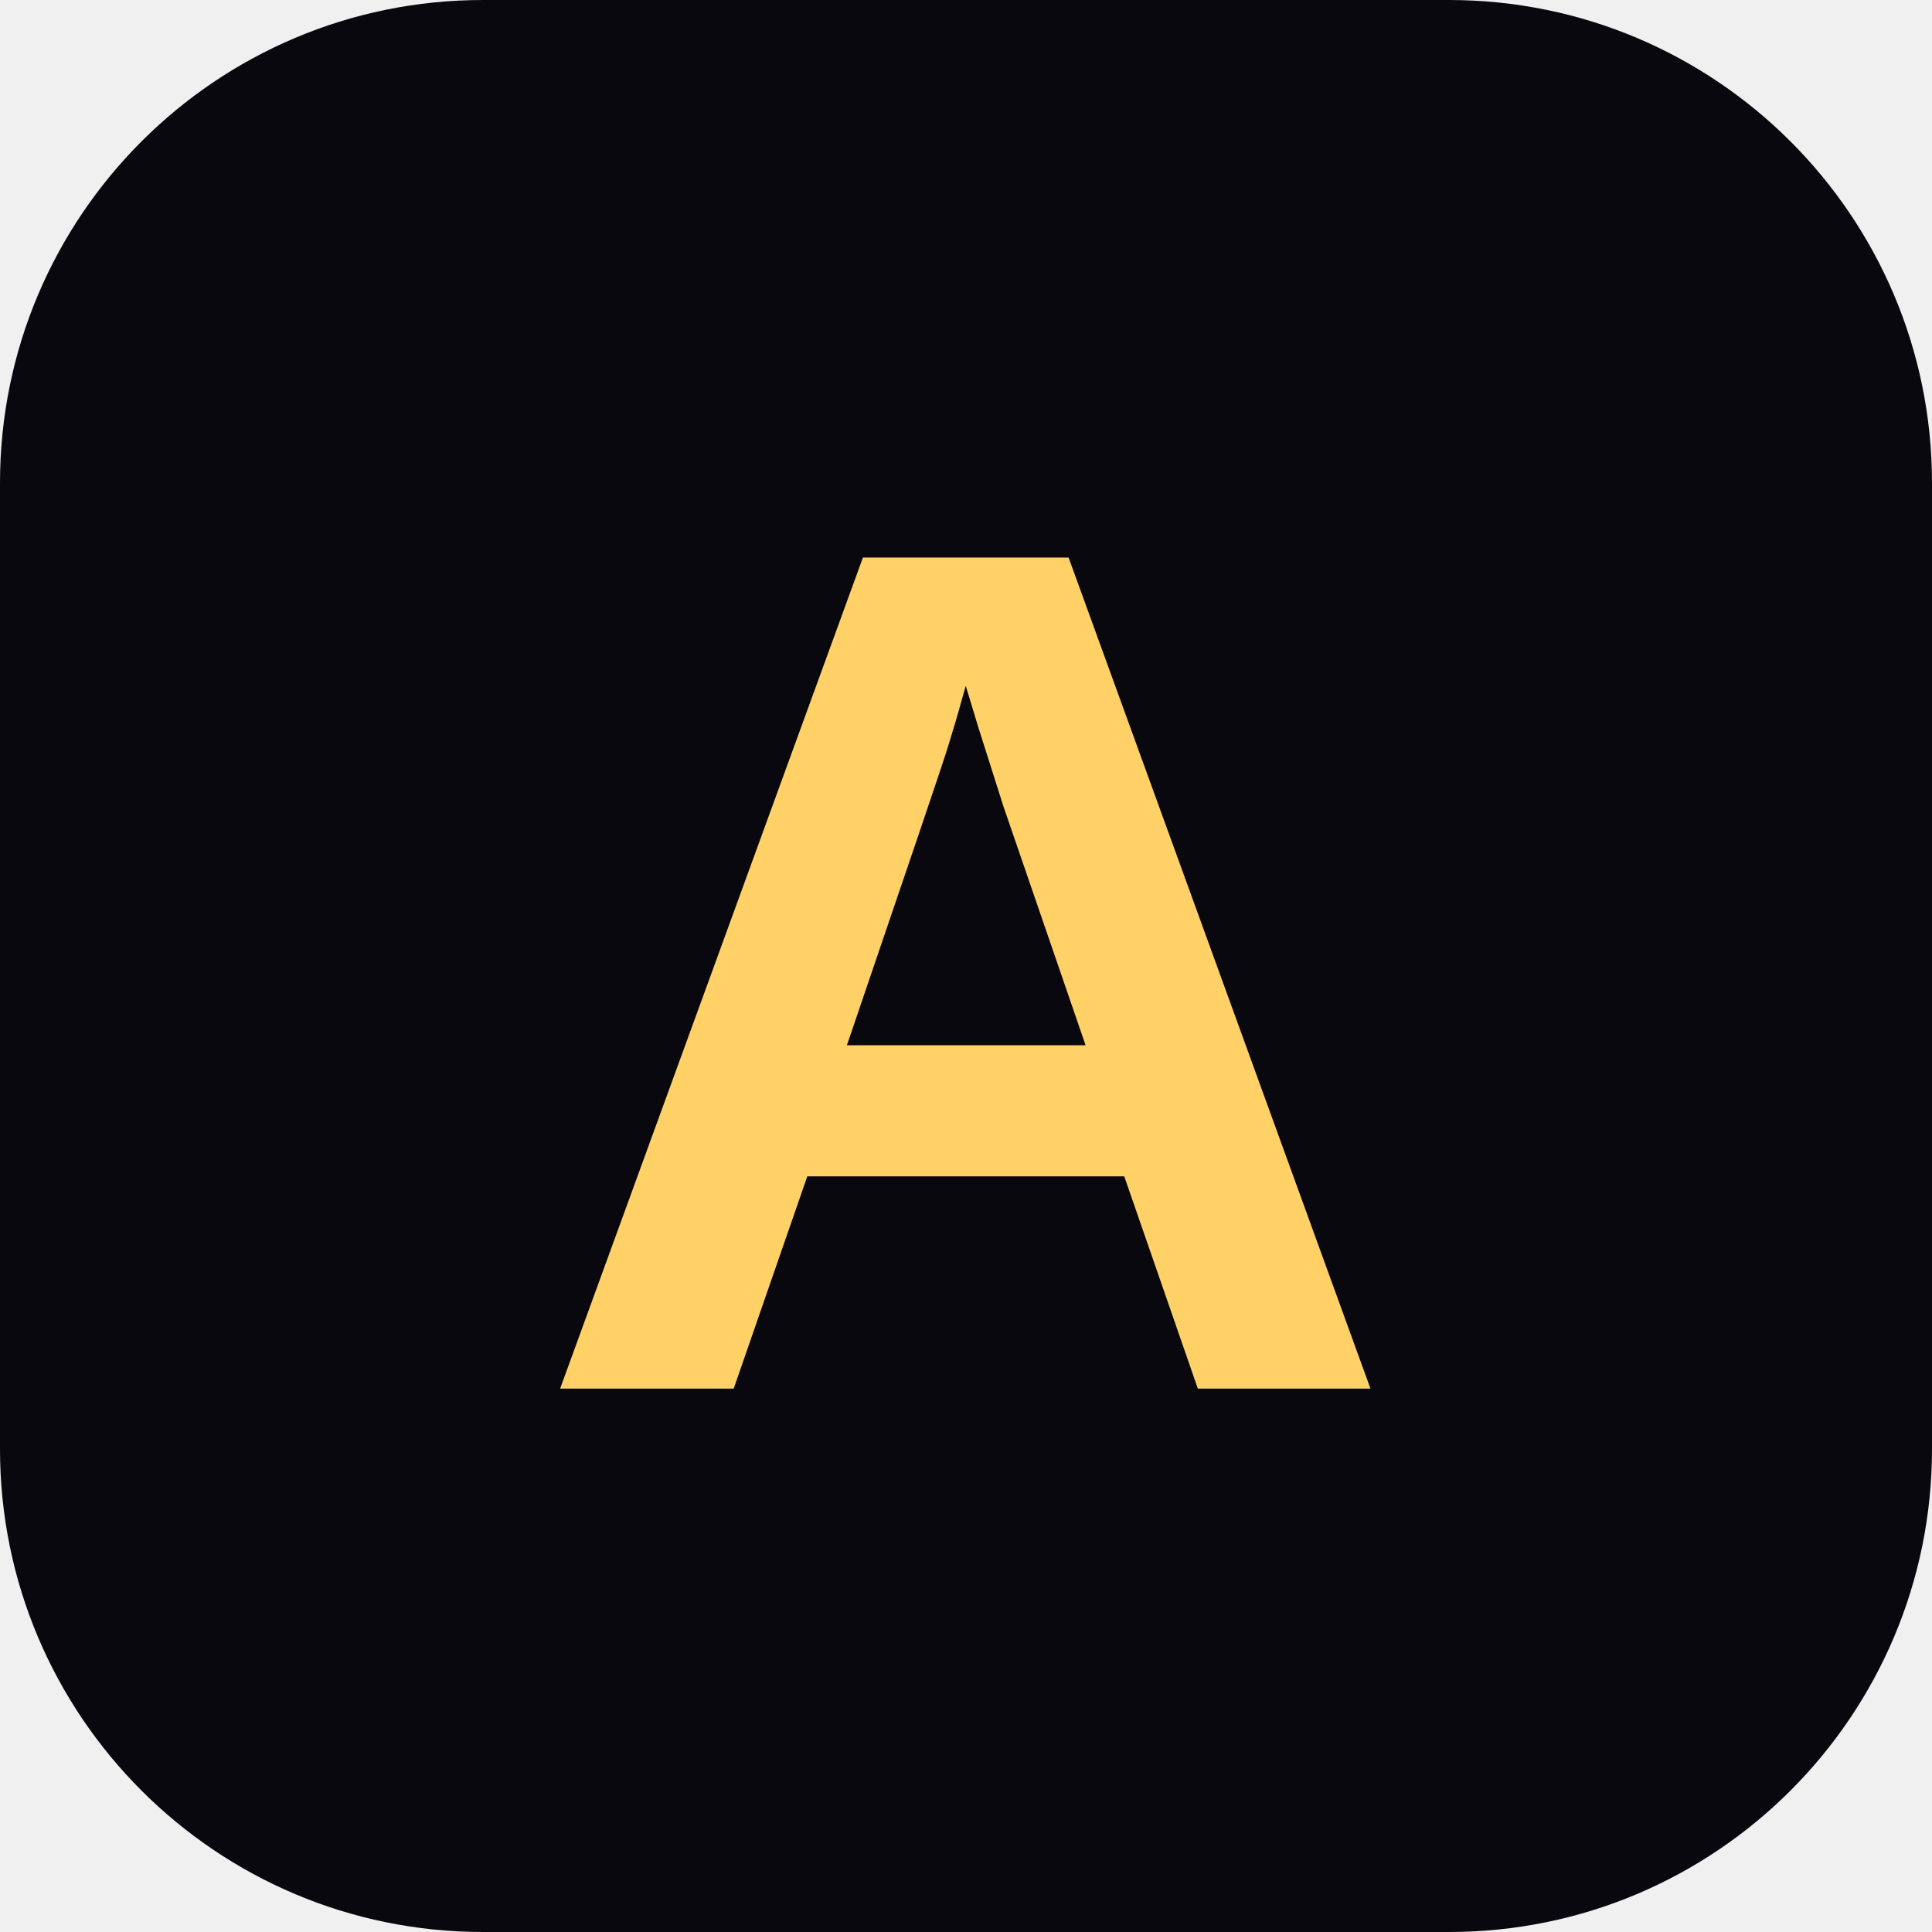
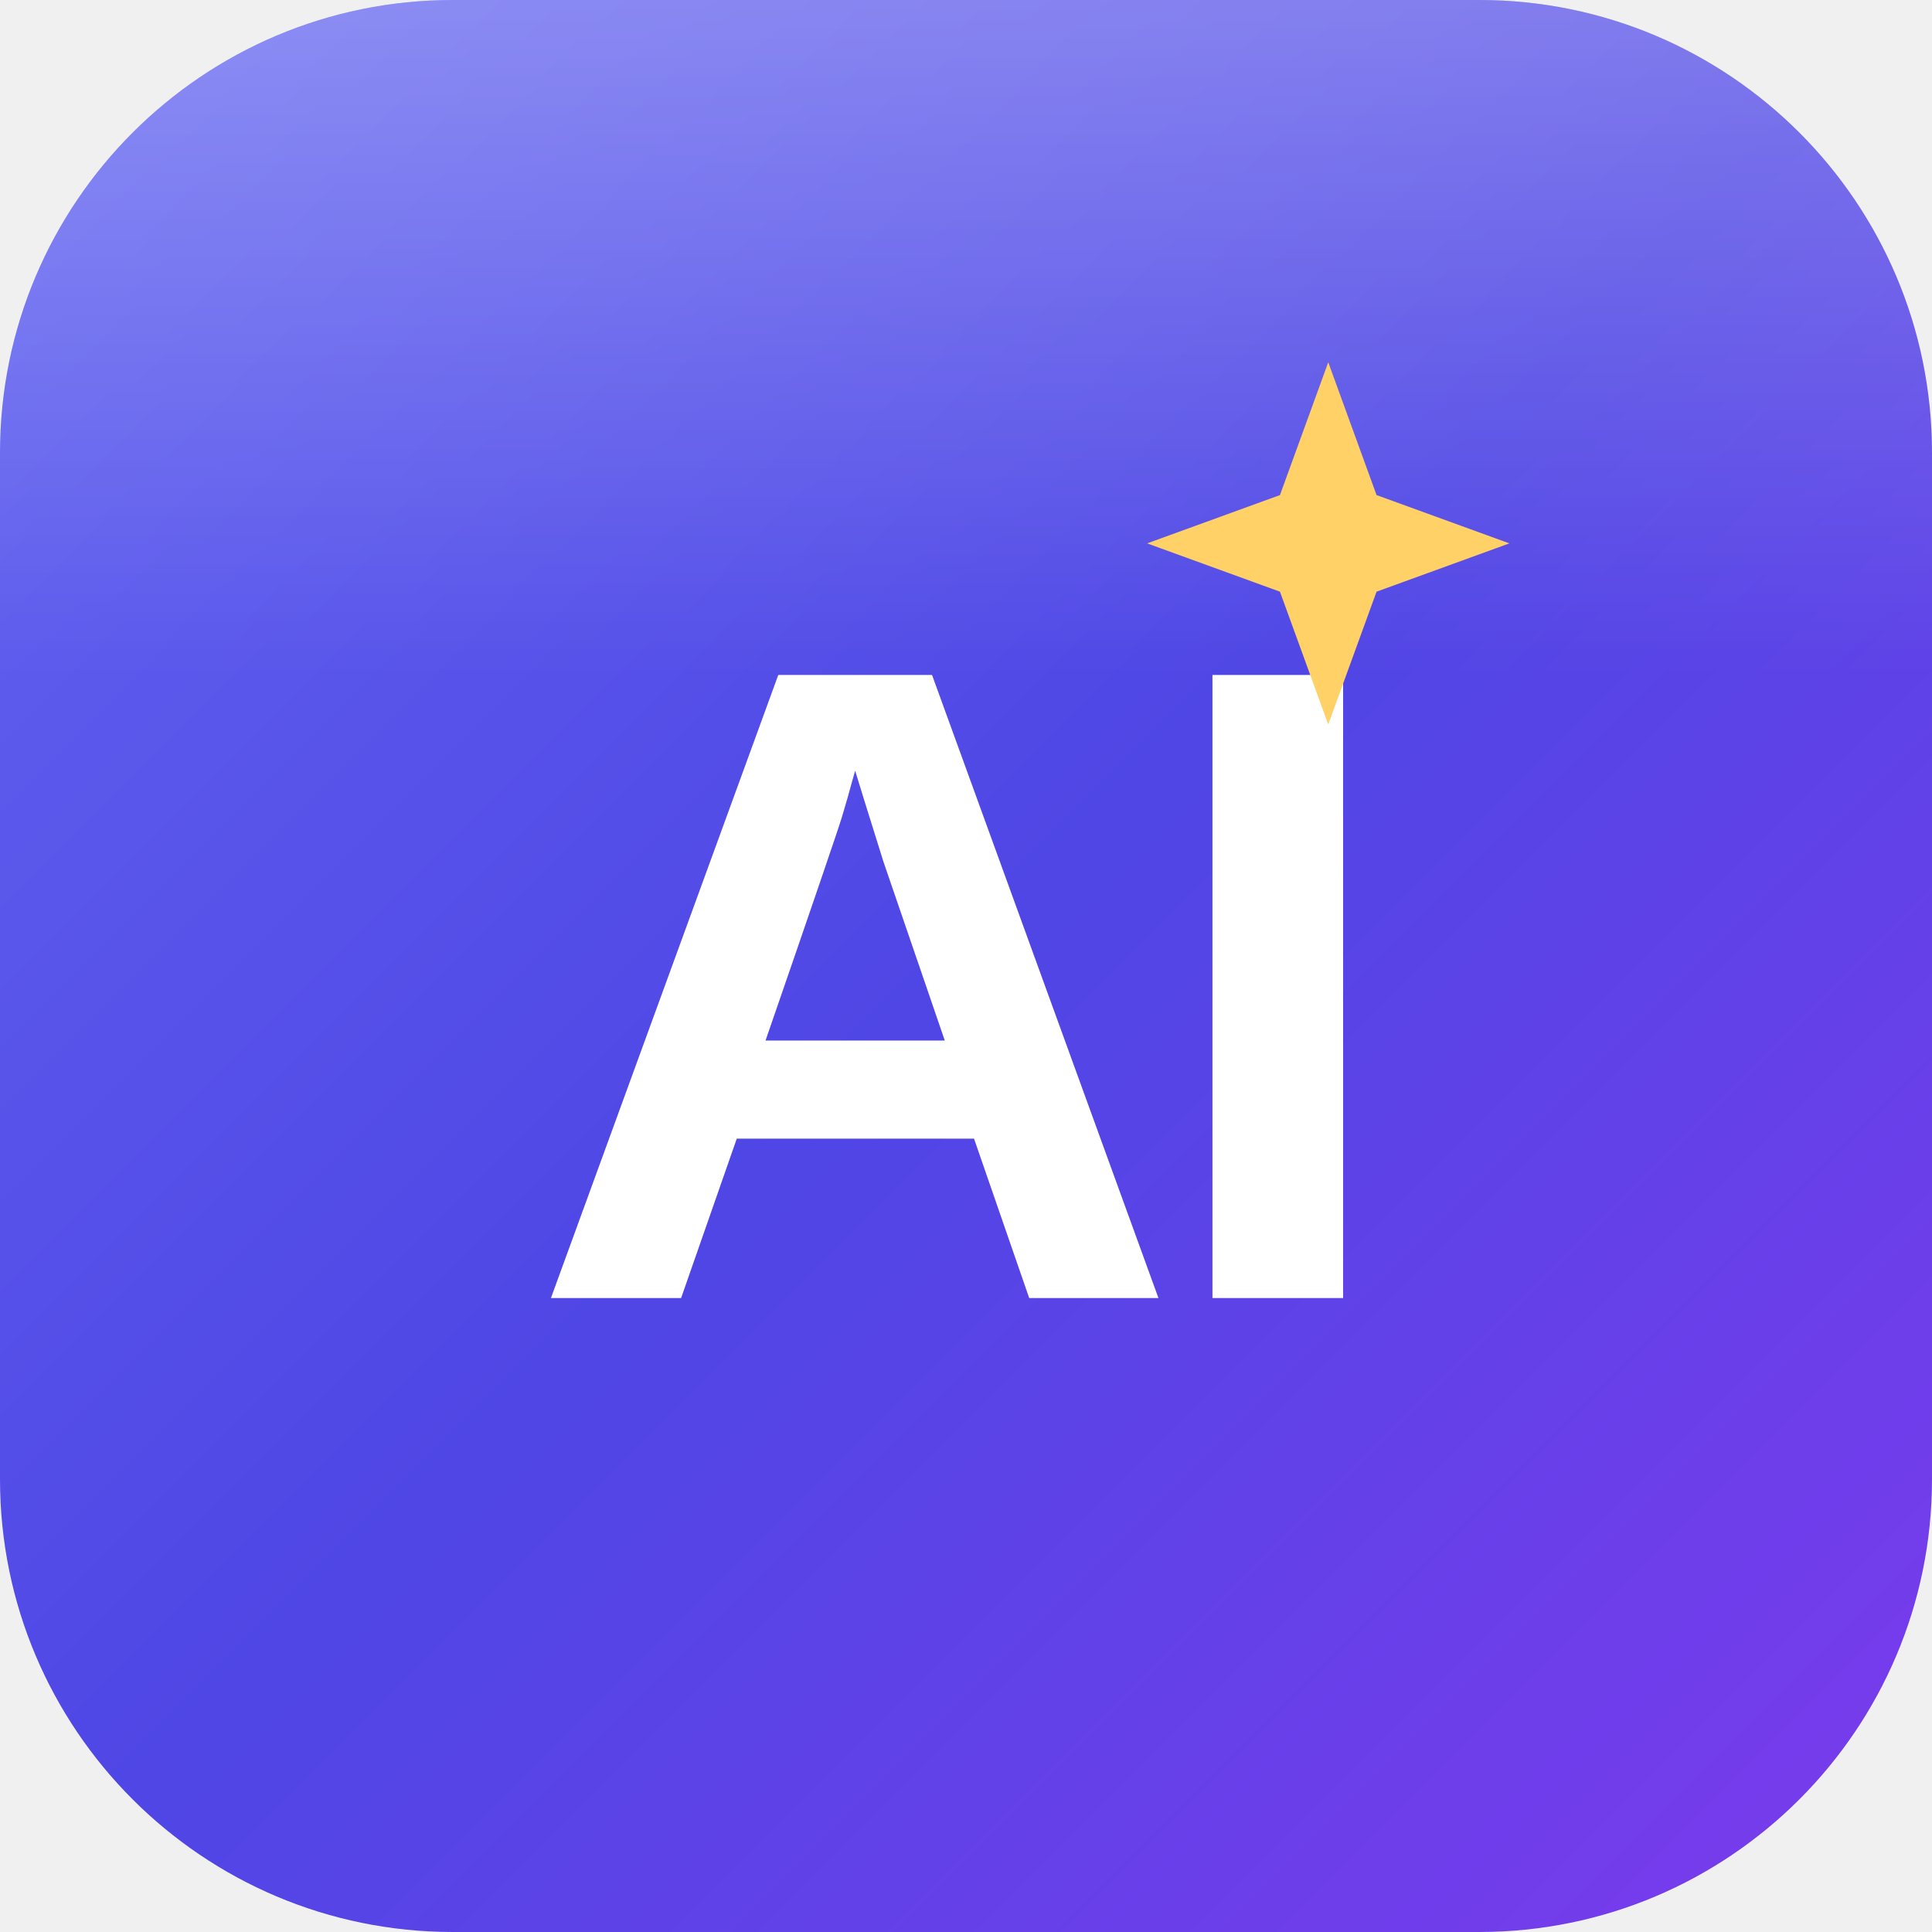
- <svg xmlns="http://www.w3.org/2000/svg" viewBox="0 0 32 32">
-   <rect width="32" height="32" rx="8" fill="#08080e" />
-   <text x="16" y="23" font-family="Arial,sans-serif" font-size="20" font-weight="900" fill="#FFD166" text-anchor="middle">A</text>
+ <svg xmlns="http://www.w3.org/2000/svg" viewBox="0 0 64 64">
+   <defs>
+     <linearGradient id="g" x1="0" y1="0" x2="1" y2="1">
+       <stop offset="0" stop-color="#6366F1" />
+       <stop offset="0.5" stop-color="#4F46E5" />
+       <stop offset="1" stop-color="#7C3AED" />
+     </linearGradient>
+     <linearGradient id="shine" x1="0" y1="0" x2="0" y2="1">
+       <stop offset="0" stop-color="#ffffff" stop-opacity="0.28" />
+       <stop offset="0.35" stop-color="#ffffff" stop-opacity="0" />
+     </linearGradient>
+   </defs>
+   <rect width="64" height="64" rx="15" fill="url(#g)" />
+   <rect width="64" height="64" rx="15" fill="url(#shine)" />
+   <text x="32" y="43" font-family="Arial, Helvetica, sans-serif" font-size="30" font-weight="800" fill="#ffffff" text-anchor="middle" letter-spacing="-1">AI</text>
+   <path d="M44 12 l1.6 4.4 L50 18 l-4.4 1.6 L44 24 l-1.6 -4.4 L38 18 l4.4 -1.6 Z" fill="#FFD166" />
</svg>
